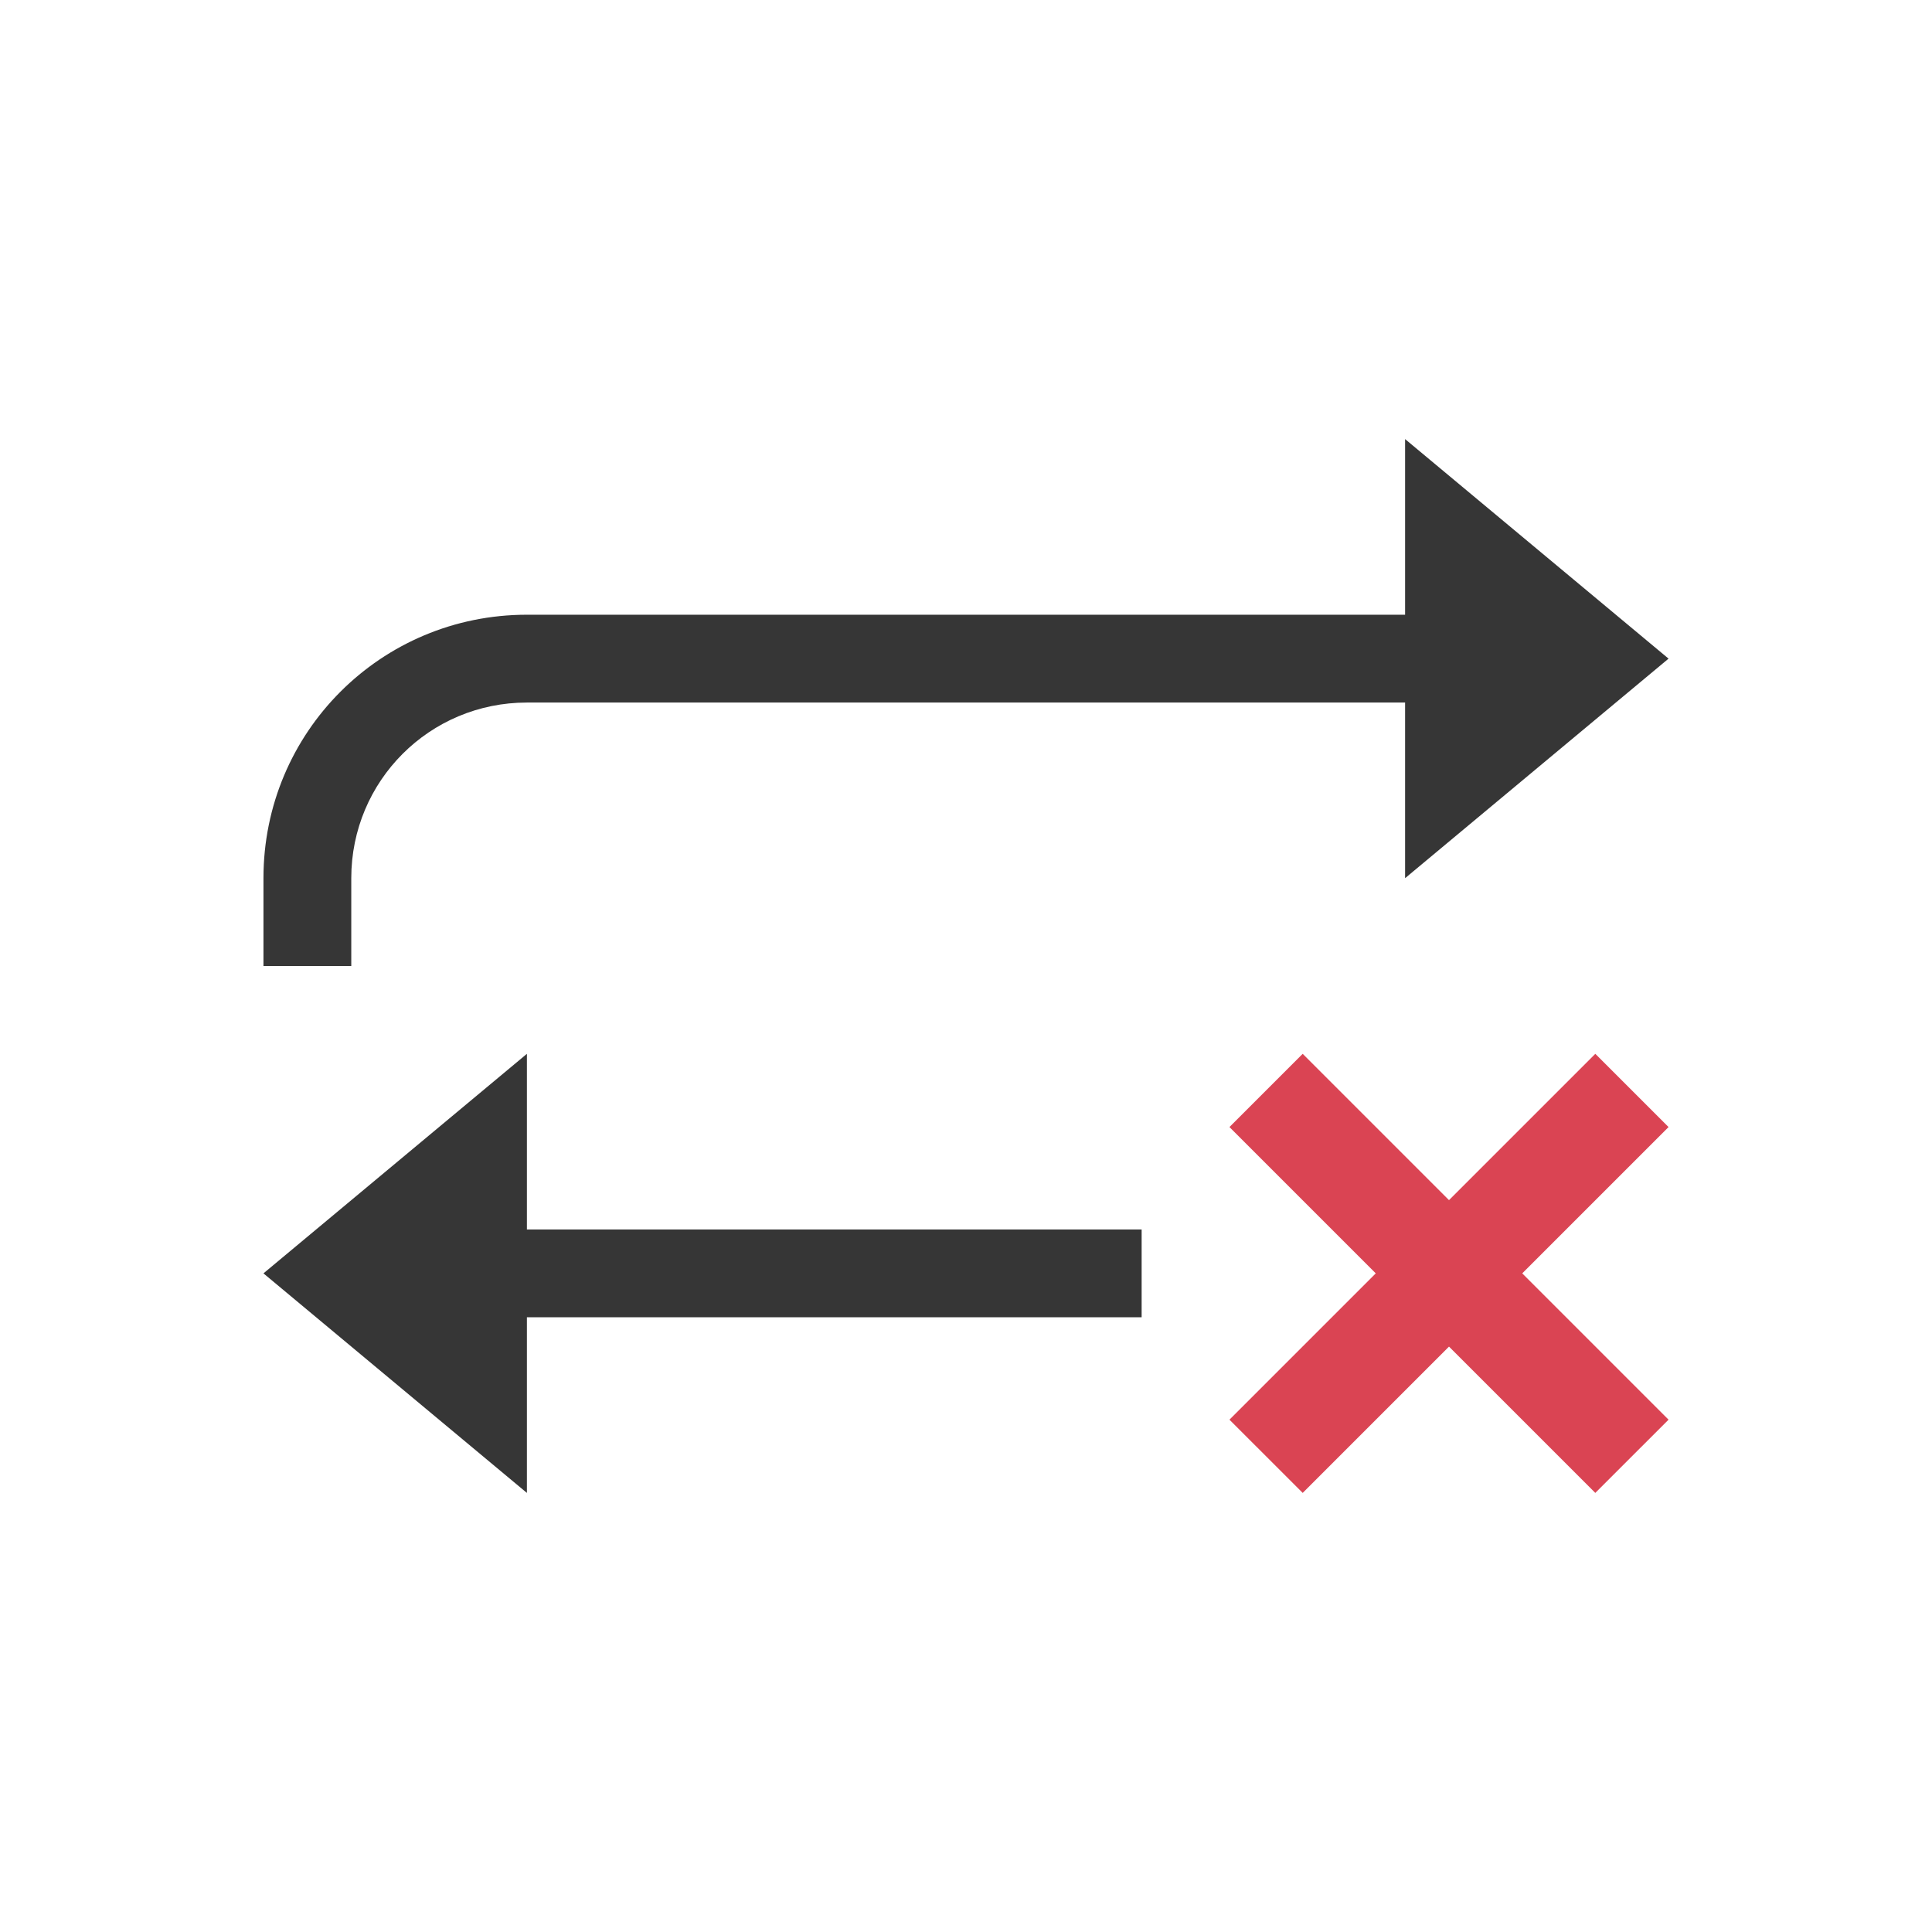
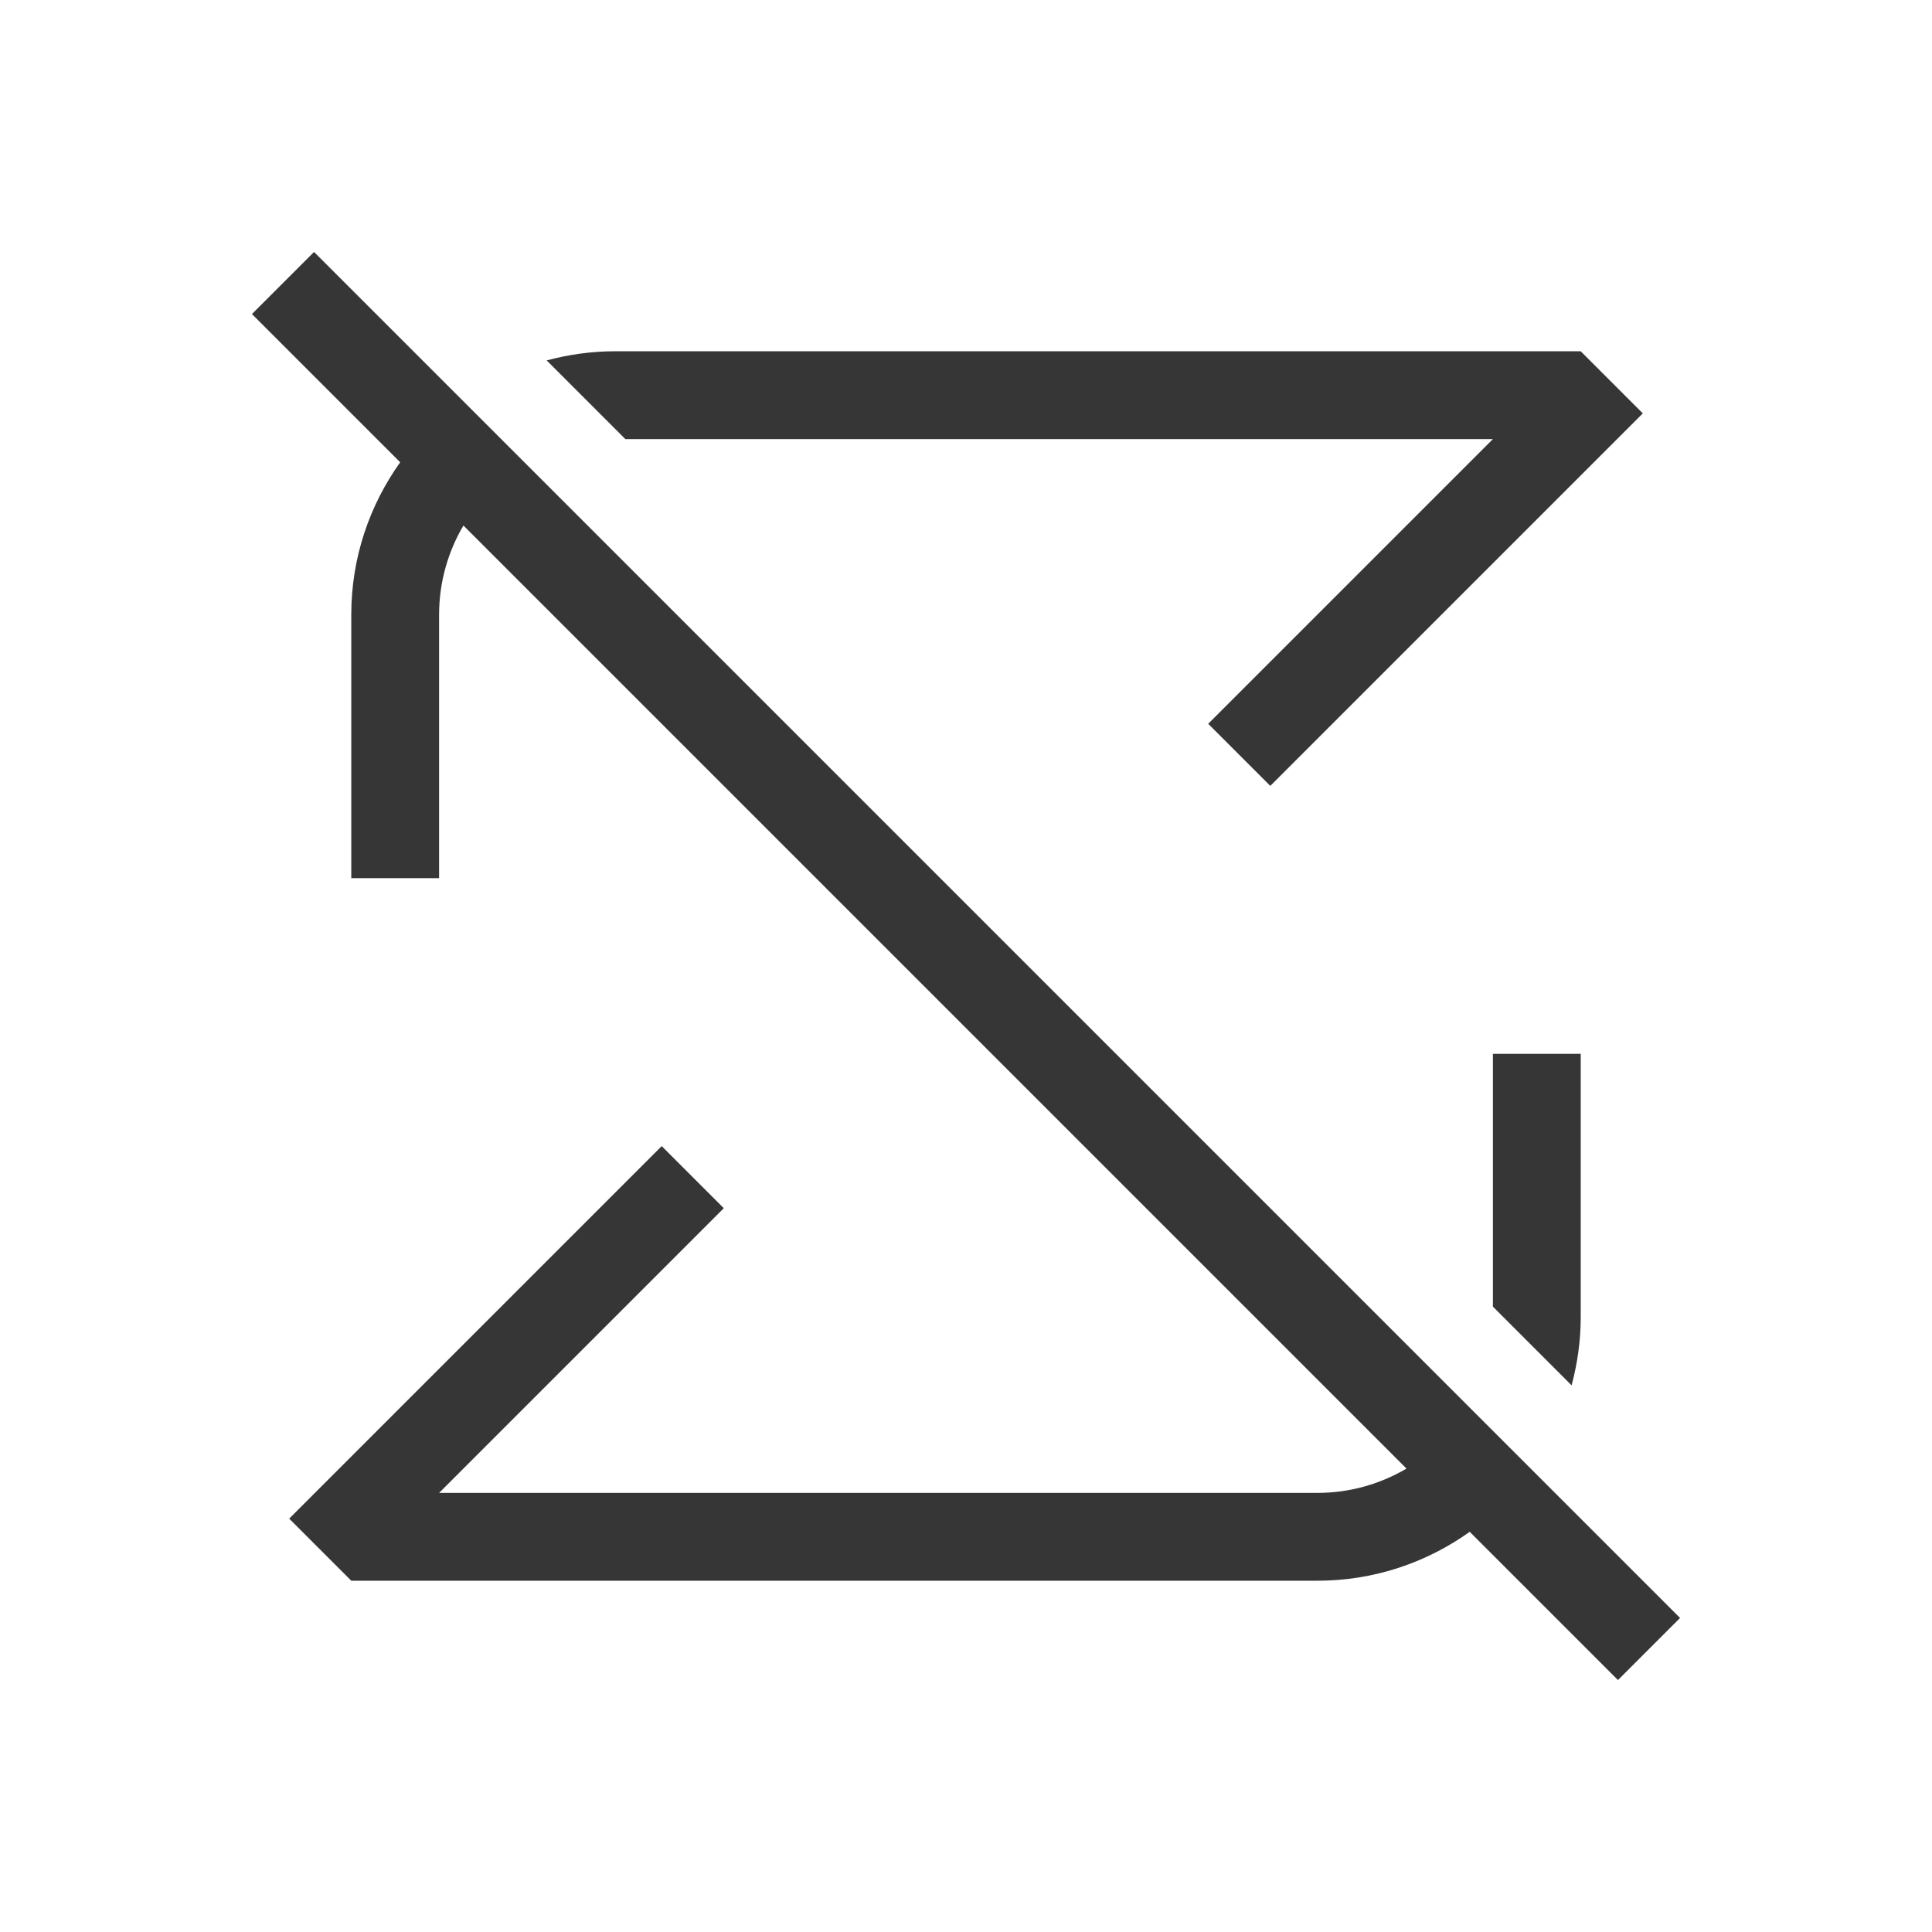
- <svg xmlns="http://www.w3.org/2000/svg" version="1.1" viewBox="0 0 22 22">
-   <defs>
-     <style id="current-color-scheme" type="text/css">
-             .ColorScheme-Text {
-               color:#363636;
-             }
-             .ColorScheme-NegativeText {
-               color:#da4453;
-             }
-         </style>
+ <svg xmlns="http://www.w3.org/2000/svg" width="22" height="22" viewBox="0 0 22 22" version="1.1" id="svg297">
+   <defs id="defs294">
+     <style type="text/css" id="current-color-scheme">
+       .ColorScheme-Text {
+         color:#363636;
+       }
+     </style>
  </defs>
-   <path class="ColorScheme-Text" d="m16 5v2h-10c-1.662 0-3 1.338-3 3v1h1v-1c0-1.108 0.892-2 2-2h10v2l3-2.5zm-3 9h-7v-2l-3 2.5 3 2.5v-2h7z" fill="currentColor" />
-   <path class="ColorScheme-NegativeText" d="m14.834 12-0.834 0.834 1.666 1.666-1.666 1.666 0.834 0.834 1.666-1.666 1.666 1.666 0.834-0.834-1.666-1.666 1.666-1.666-0.834-0.834-1.666 1.666z" fill="currentColor" />
+   <path id="rect470" style="fill:currentColor;stroke-linecap:round;stroke-linejoin:round" class="ColorScheme-Text" d="M 3.576 2.869 L 2.869 3.576 L 4.557 5.264 C 4.208 5.753 4 6.35 4 7 L 4 10 L 5 10 L 5 7 C 5 6.628 5.102 6.282 5.277 5.984 L 16.016 16.723 C 15.718 16.898 15.372 17 15 17 L 5 17 L 8.242 13.758 L 7.535 13.051 L 3.293 17.293 L 4 18 L 15 18 C 15.65 18 16.247 17.792 16.736 17.443 L 18.424 19.131 L 19.131 18.424 L 17.445 16.738 L 16.723 16.016 L 5.984 5.277 L 5.262 4.555 L 3.576 2.869 z M 7 4 C 6.731 4 6.472 4.038 6.225 4.104 L 7.121 5 L 17 5 L 13.758 8.242 L 14.465 8.949 L 18.707 4.707 L 18 4 L 7 4 z M 17 12 L 17 14.879 L 17.896 15.775 C 17.962 15.528 18 15.269 18 15 L 18 12 L 17 12 z " />
</svg>
